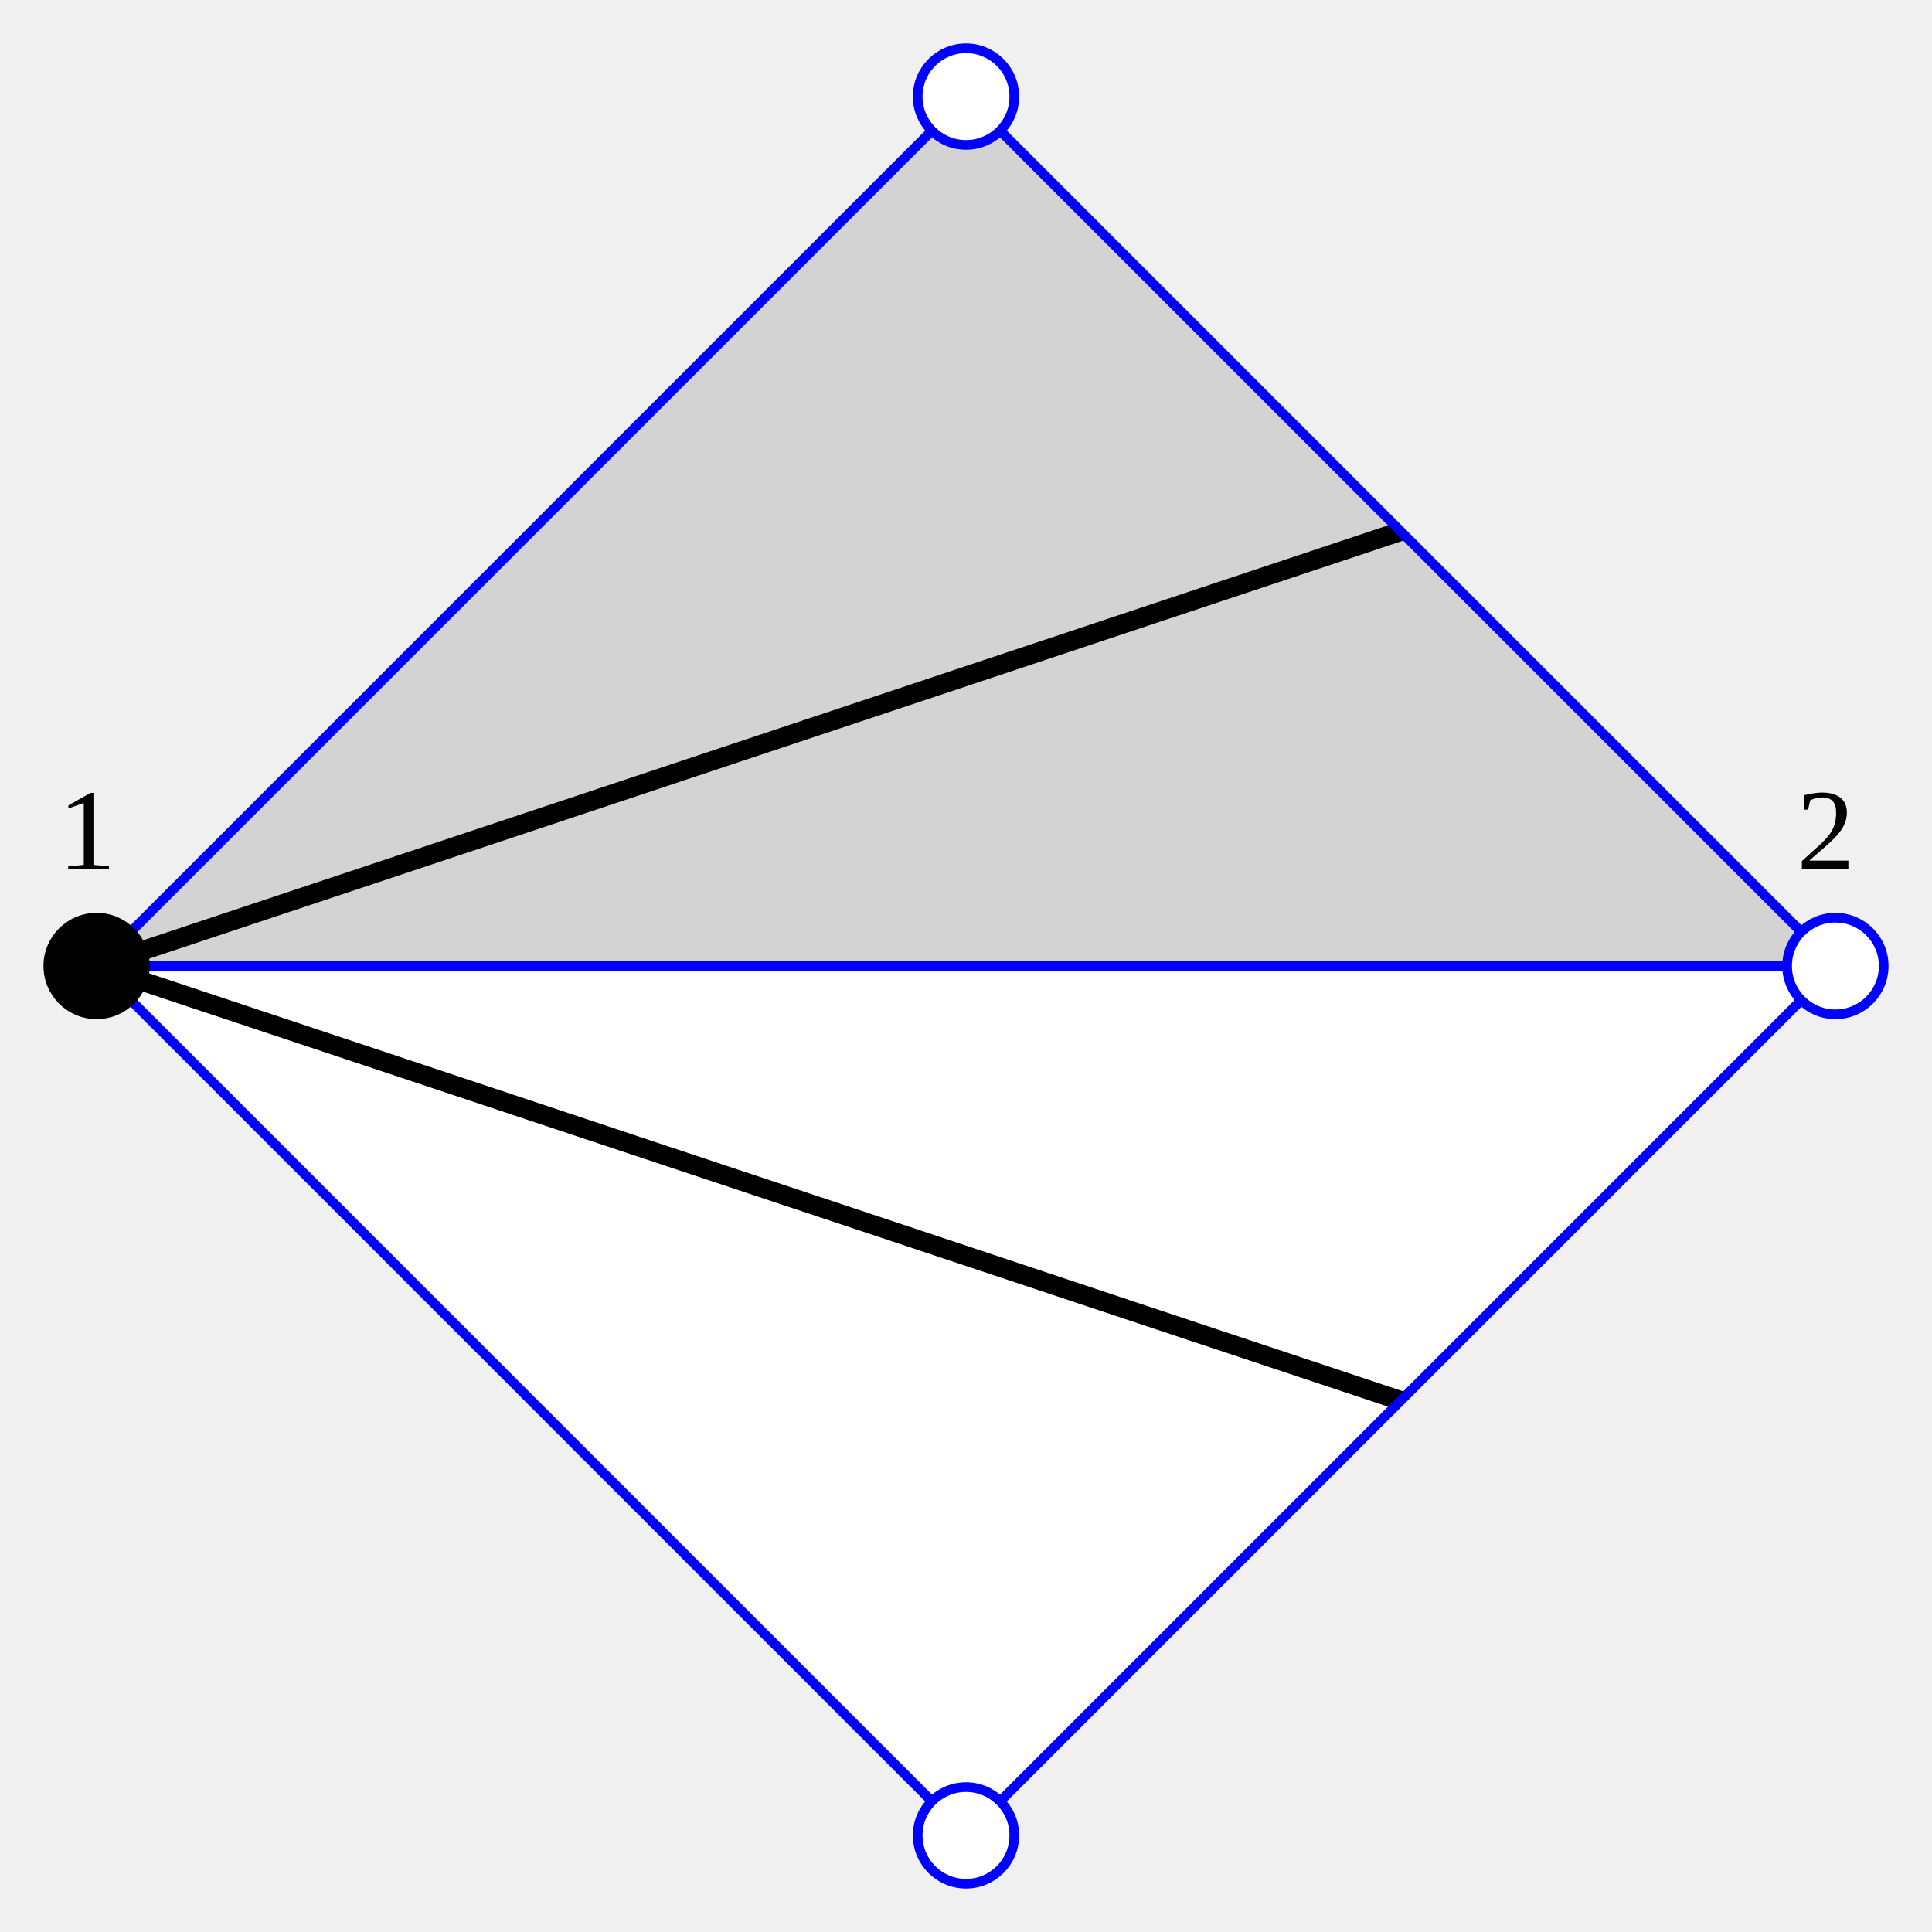
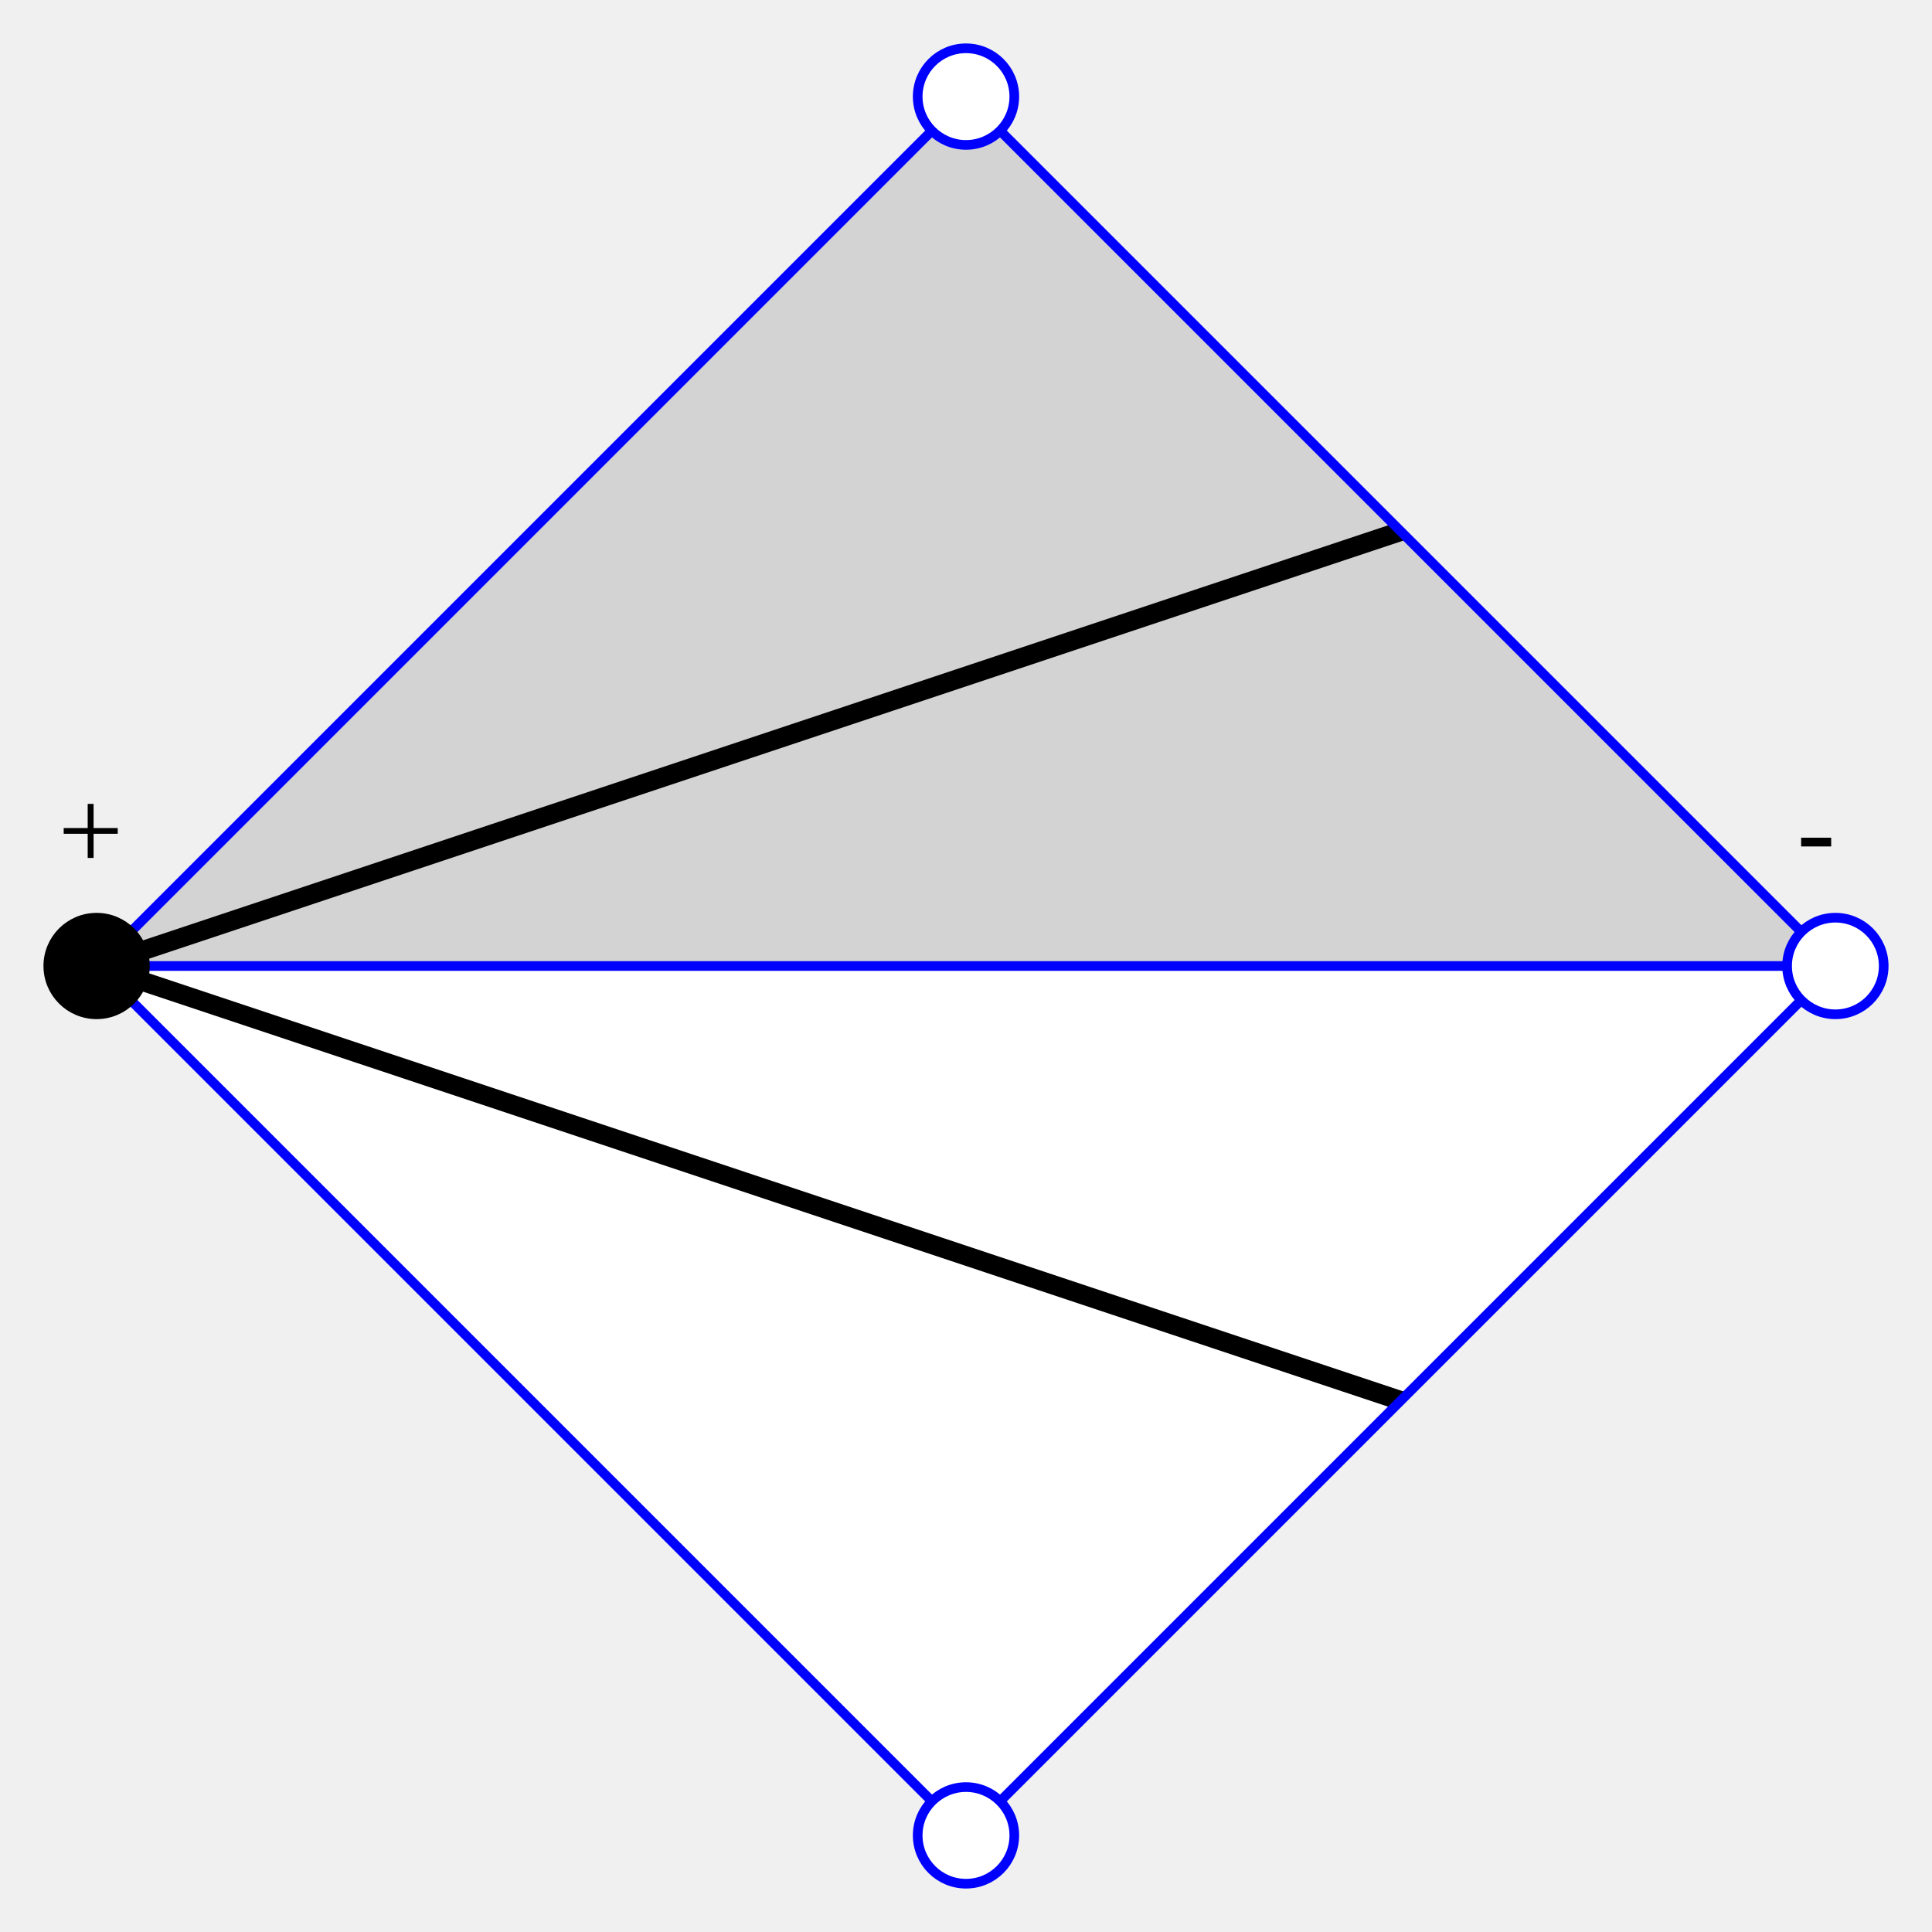
<svg xmlns="http://www.w3.org/2000/svg" width="200" height="200">
  <polygon points="10,100, 100,10 190,100" fill="lightgrey" stroke="none" />
  <polygon points="10,100, 100,190 190,100" fill="white" stroke="none" />
  <line x1="10" y1="100" x2="190" y2="100" stroke="blue" />
  <path d="M 145,55 10,100 145,145" fill="none" stroke="black" stroke-width="2" />
  <polygon points="100,10 10,100, 100,190 190,100" fill="none" stroke="blue" />
  <circle cx="100" cy="10" r="5" fill="white" stroke="blue" />
  <circle cx="100" cy="190" r="5" fill="white" stroke="blue" />
  <circle cx="10" cy="100" r="5" fill="black" stroke="black" />
  <circle cx="190" cy="100" r="5" fill="white" stroke="blue" />
-   <text x="6" y="90">1</text>
-   <text x="186" y="90">2</text>
+   <text x="6" y="90">+</text>
+   <text x="186" y="90">-</text>
</svg>
